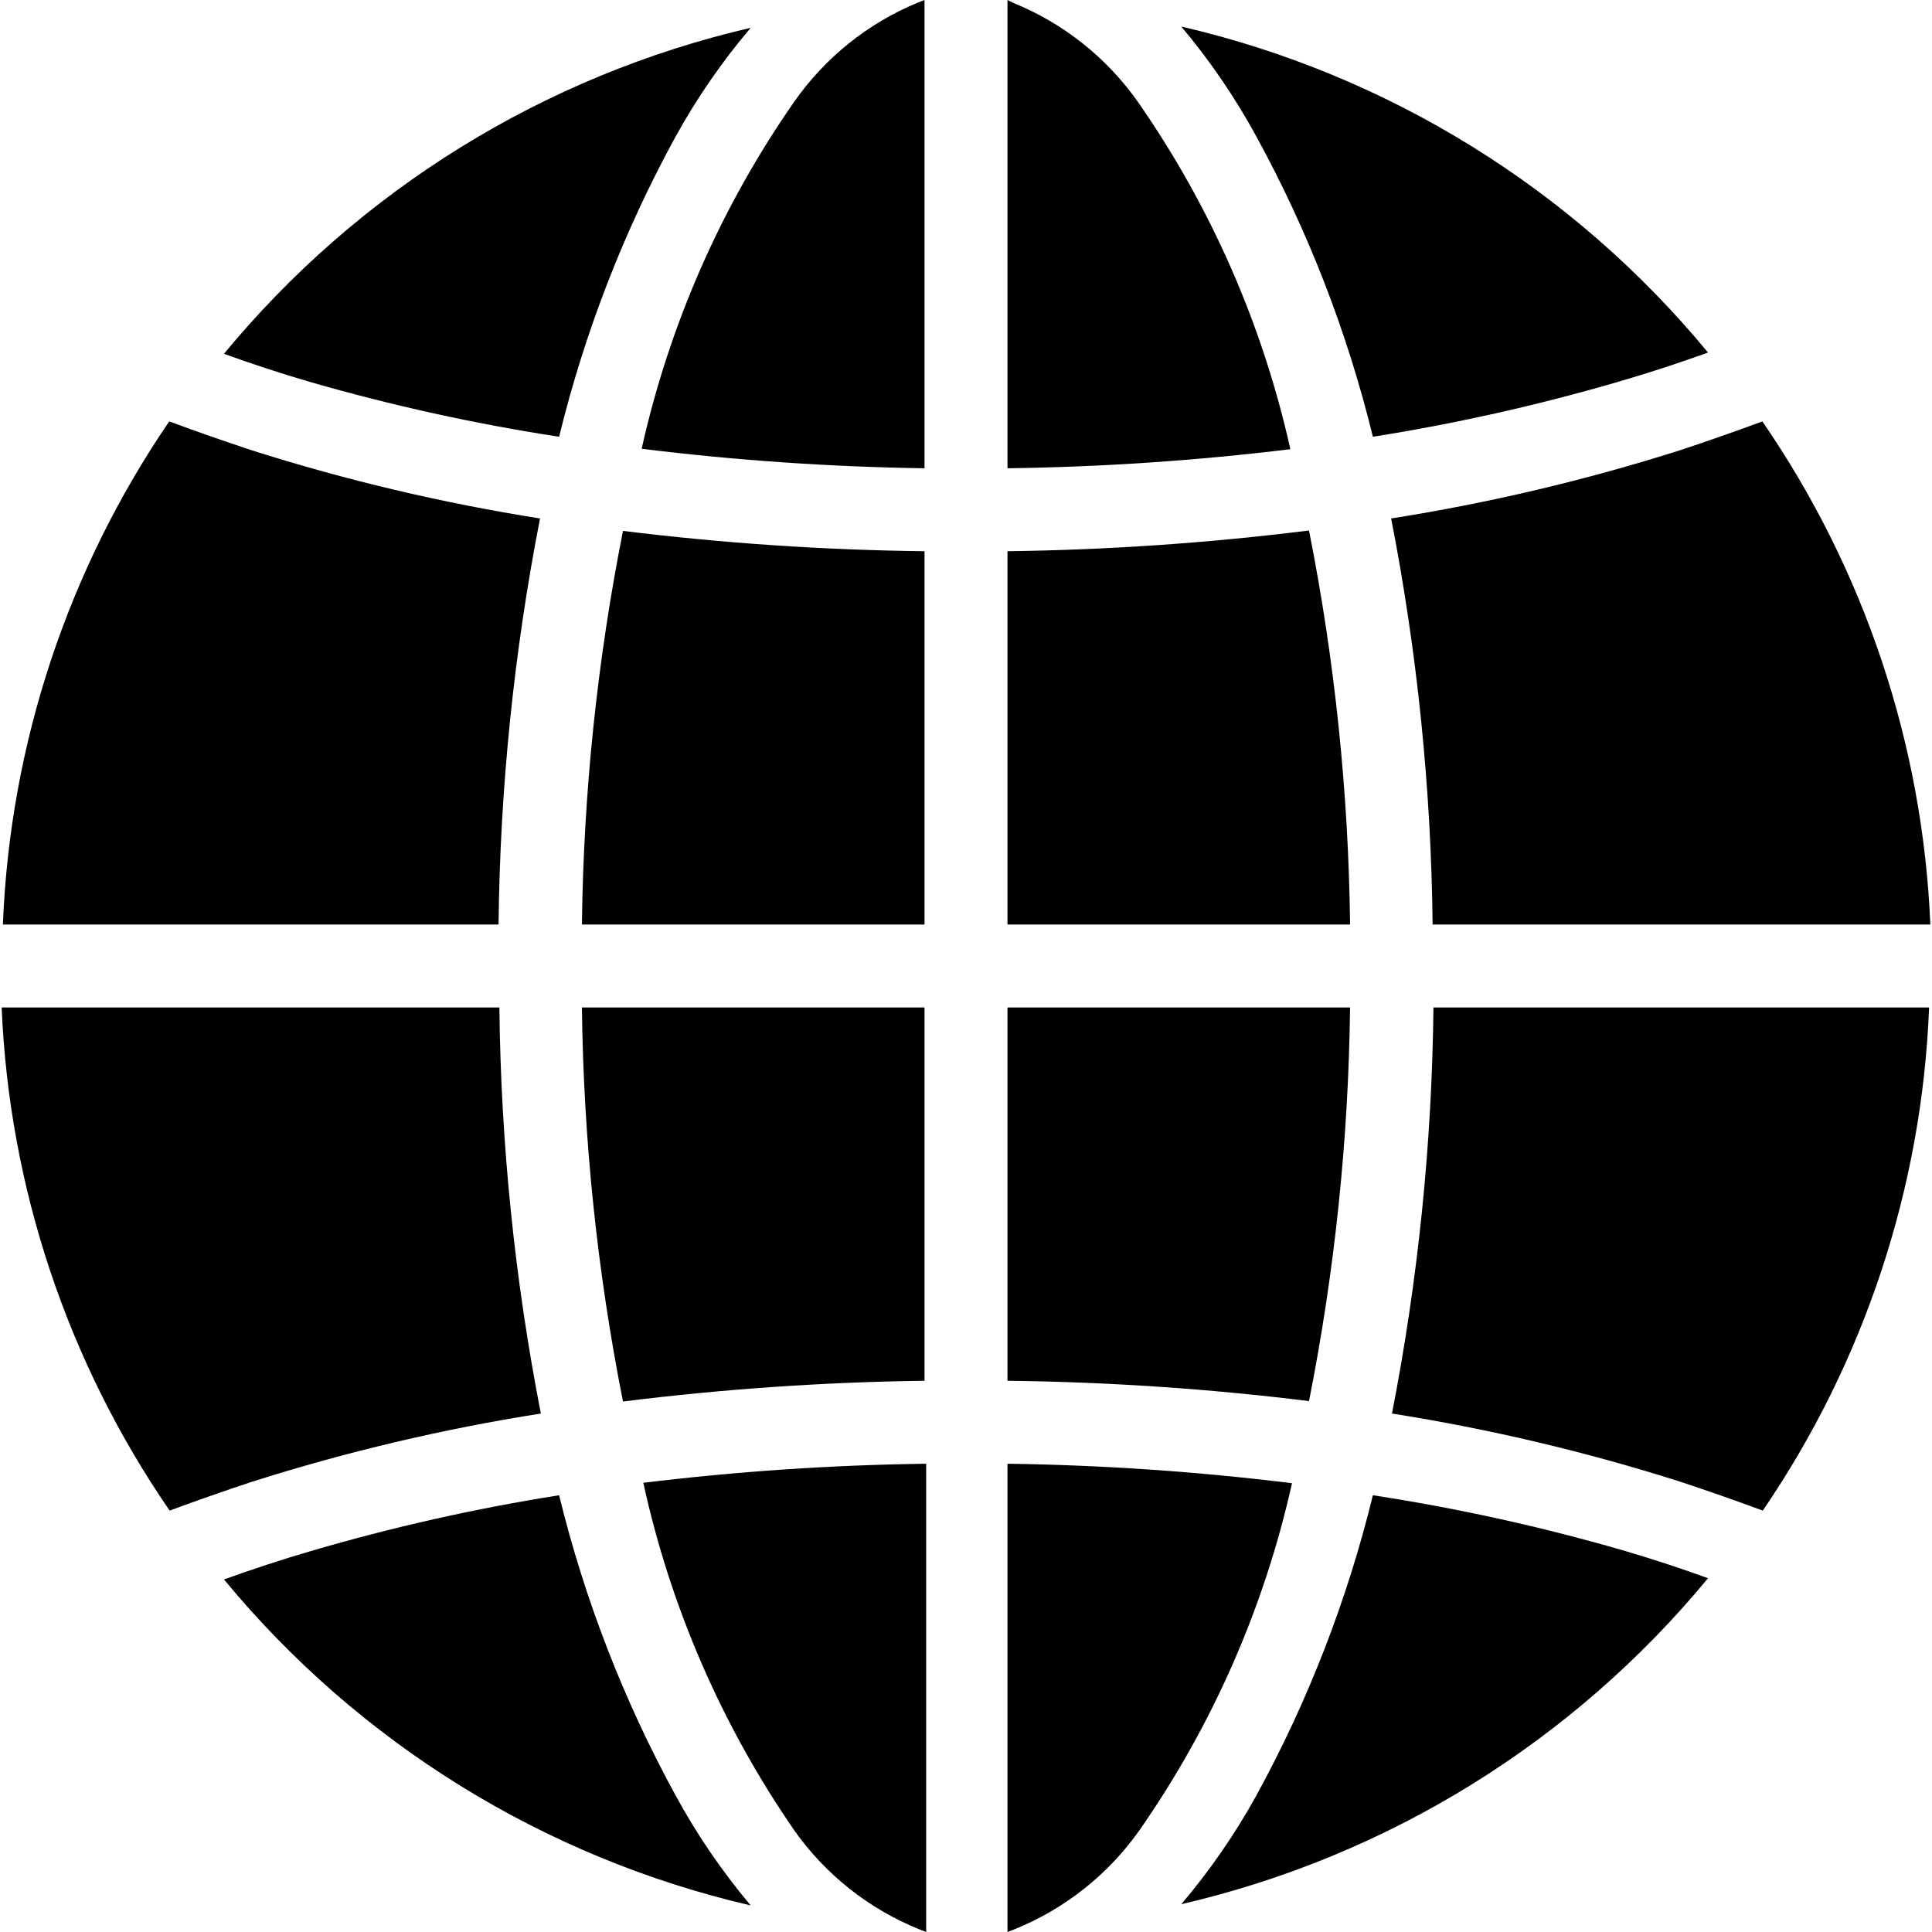
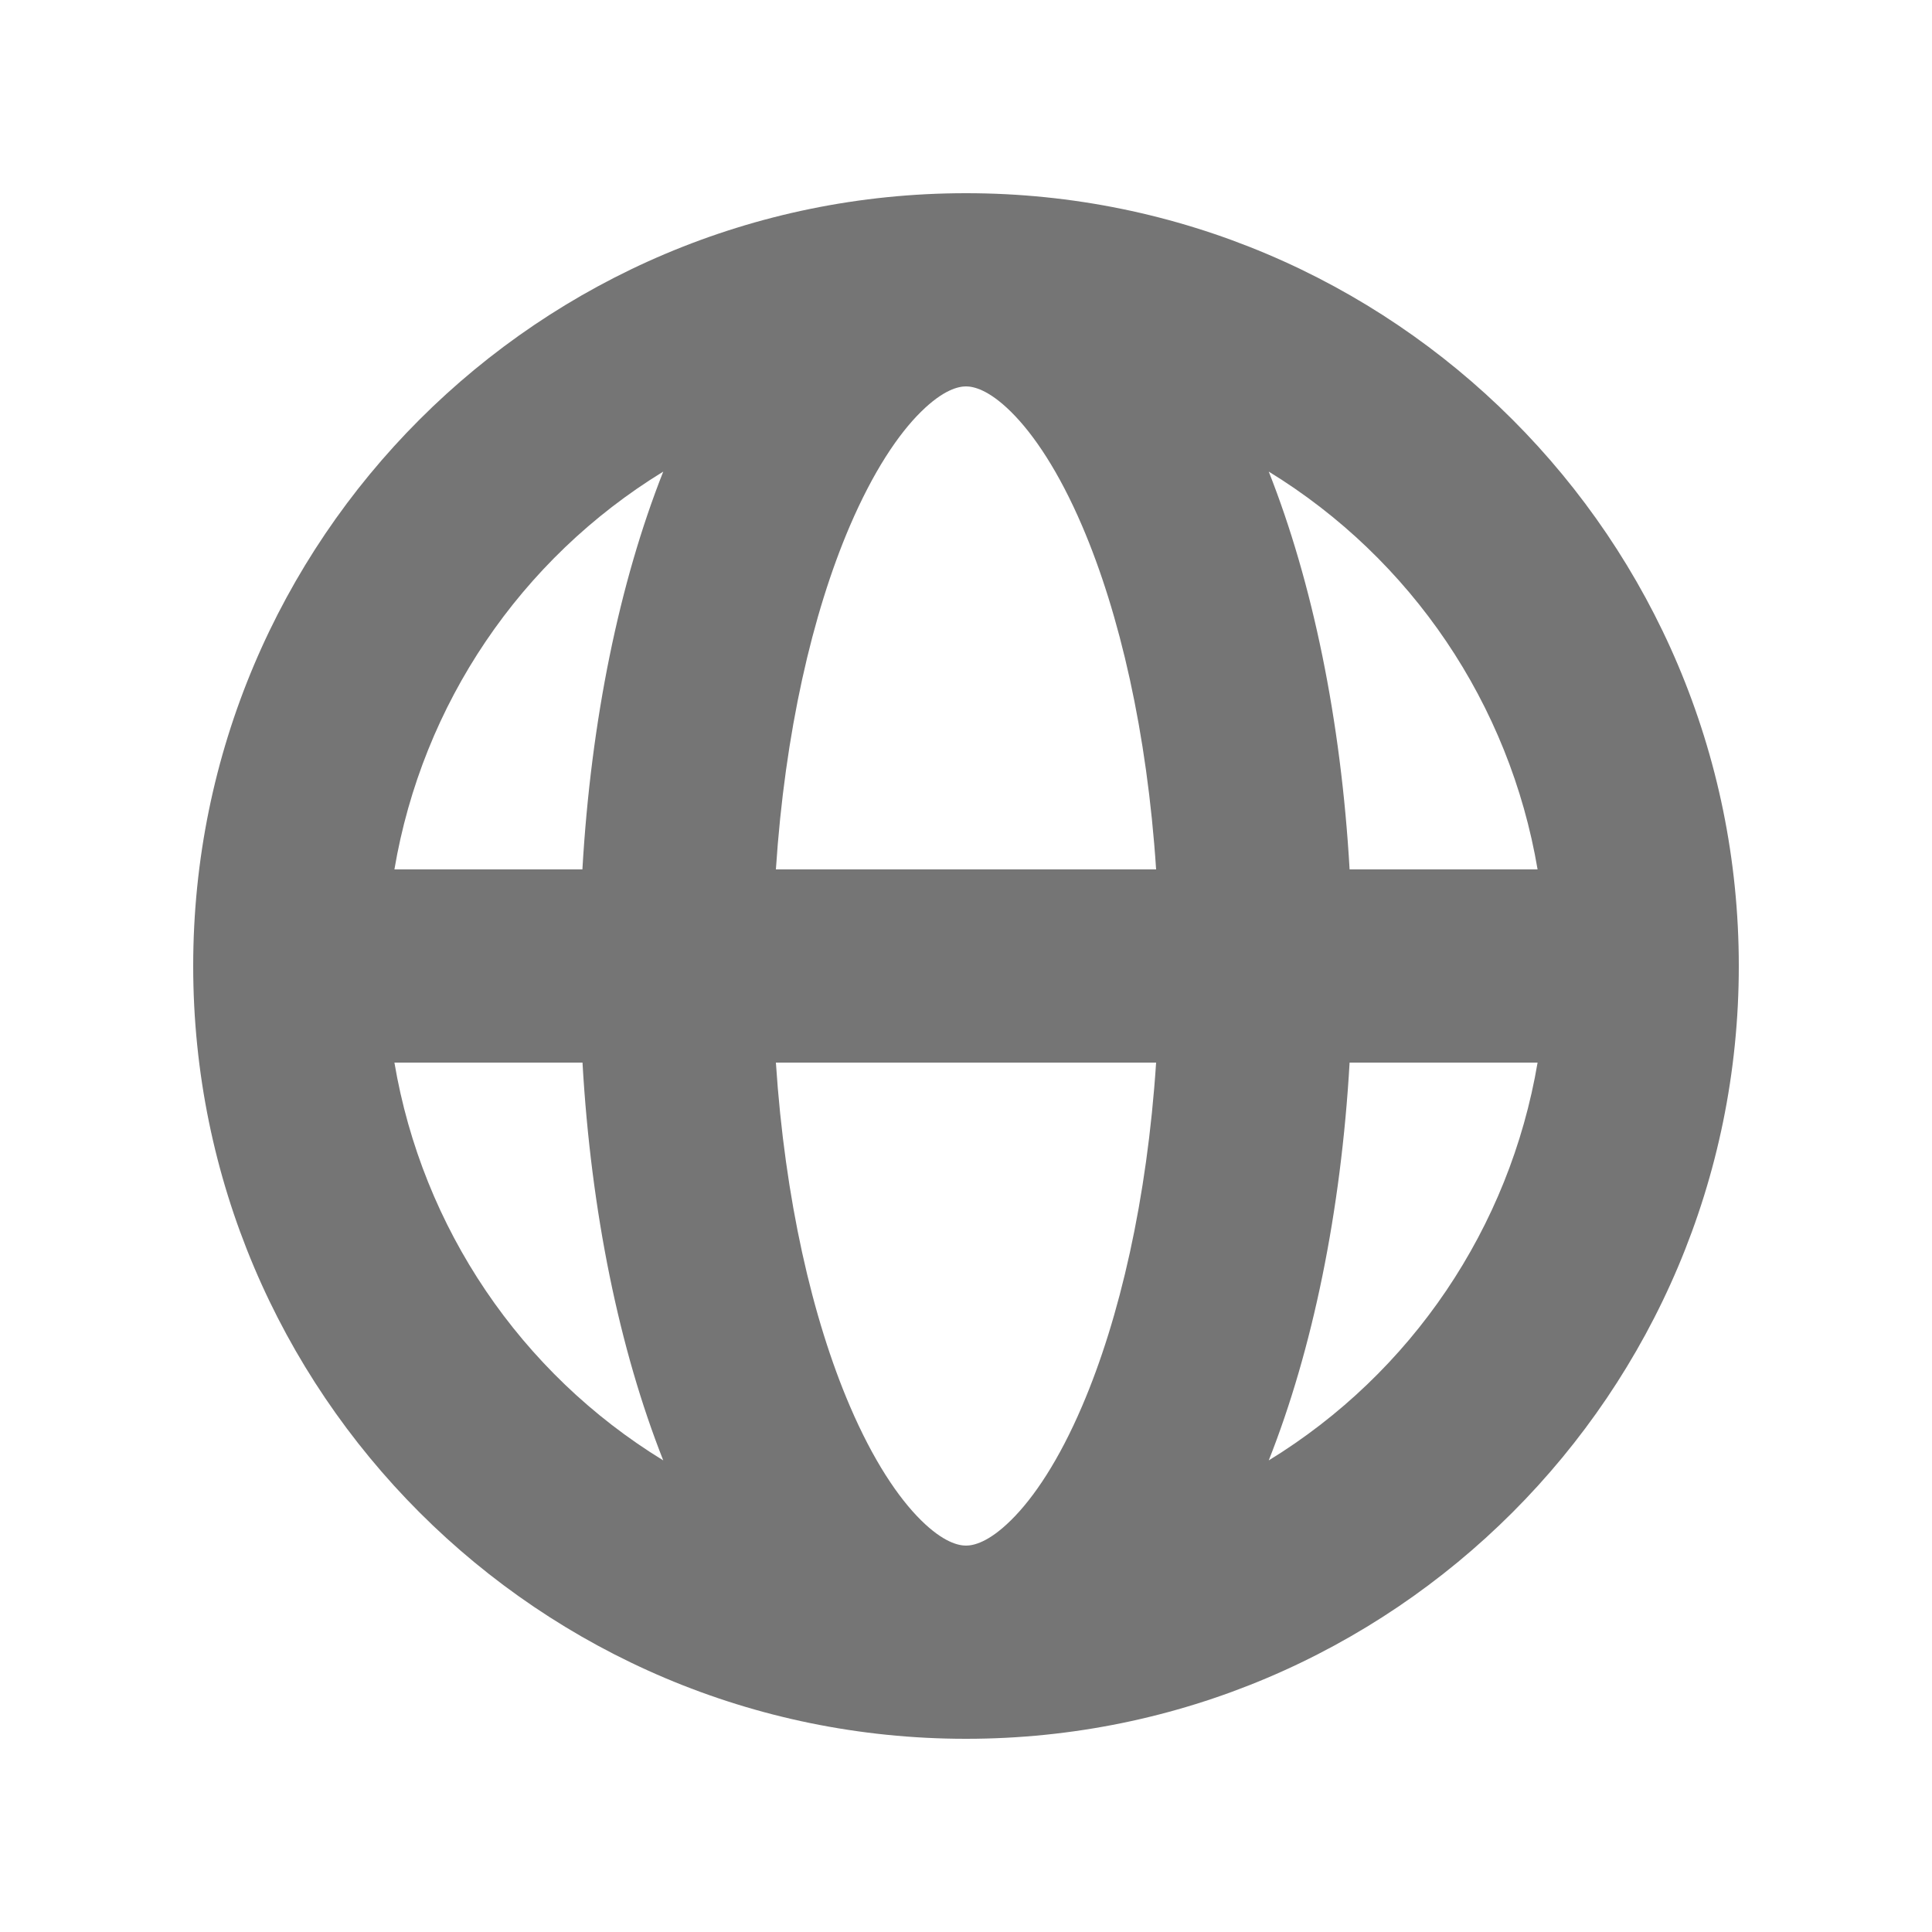
- <svg xmlns="http://www.w3.org/2000/svg" version="1.1" id="Capa_1" x="0px" y="0px" viewBox="0 0 372.64 372.64" style="enable-background:new 0 0 372.64 372.64;" xml:space="preserve">
-   <g>
-     <g>
-       <path d="M120.16,102.4c-4.961,25.01-7.612,50.424-7.92,75.92h66.08v-72C158.876,106.091,139.459,104.783,120.16,102.4z" />
-     </g>
-   </g>
-   <g>
-     <g>
-       <path d="M48.64,86.88c-5.333-1.76-10.667-3.627-16-5.6c-19.599,28.69-30.718,62.322-32.08,97.04h95.6    c0.282-26.295,2.96-52.511,8-78.32C85.35,97.028,66.791,92.642,48.64,86.88z" />
-     </g>
-   </g>
-   <g>
-     <g>
-       <path d="M43.2,68.24c5.28,1.92,10.88,3.76,16.64,5.44c15.757,4.547,31.79,8.074,48,10.56c4.939-20.203,12.496-39.675,22.48-57.92    c4.118-7.451,8.968-14.472,14.48-20.96C104.946,14.593,69.242,36.69,43.2,68.24z" />
-     </g>
-   </g>
-   <g>
-     <g>
-       <path d="M276.48,194.32c-0.283,26.295-2.96,52.51-8,78.32c18.81,2.97,37.37,7.356,55.52,13.12c5.333,1.76,10.667,3.627,16,5.6    c19.599-28.69,30.718-62.321,32.08-97.04H276.48z" />
-     </g>
-   </g>
-   <g>
-     <g>
-       <path d="M112.24,194.32c0.303,25.523,2.954,50.963,7.92,76c19.298-2.409,38.714-3.745,58.16-4v-72H112.24z" />
-     </g>
-   </g>
-   <g>
-     <g>
-       <path d="M96.32,194.32h-96c1.457,34.75,12.687,68.385,32.4,97.04c5.333-1.973,10.667-3.84,16-5.6    c18.177-5.766,36.763-10.151,55.6-13.12C99.28,246.831,96.602,220.615,96.32,194.32z" />
-     </g>
-   </g>
-   <g>
-     <g>
-       <path d="M130.32,346.32c-9.984-18.245-17.541-37.717-22.48-57.92c-16.216,2.563-32.249,6.17-48,10.8    c-5.76,1.68-11.28,3.52-16.64,5.44c26.042,31.55,61.746,53.647,101.6,62.88C139.272,360.958,134.421,353.856,130.32,346.32z" />
-     </g>
-   </g>
-   <g>
-     <g>
-       <path d="M124.08,286c5.257,24.027,15.148,46.799,29.12,67.04c6.014,8.512,14.344,15.12,24,19.04l1.44,0.56v-90.32    C160.4,282.564,142.187,283.792,124.08,286z" />
-     </g>
-   </g>
-   <g>
-     <g>
-       <path d="M312.8,298.96c-15.756-4.549-31.789-8.076-48-10.56c-4.938,20.204-12.496,39.675-22.48,57.92    c-4.115,7.452-8.966,14.474-14.48,20.96c39.854-9.233,75.558-31.33,101.6-62.88C324.16,302.48,318.56,300.64,312.8,298.96z" />
-     </g>
-   </g>
-   <g>
-     <g>
-       <path d="M194.32,282.32v90.32l1.44-0.56c9.656-3.92,17.986-10.528,24-19.04c14.076-20.193,24.076-42.937,29.44-66.96    C230.988,283.832,212.668,282.577,194.32,282.32z" />
-     </g>
-   </g>
-   <g>
-     <g>
-       <path d="M194.32,194.32v72c19.444,0.227,38.861,1.536,58.16,3.92c4.961-25.01,7.612-50.424,7.92-75.92H194.32z" />
-     </g>
-   </g>
-   <g>
-     <g>
-       <path d="M252.48,102.32c-19.297,2.411-38.714,3.747-58.16,4v72h66.08C260.097,152.797,257.446,127.357,252.48,102.32z" />
-     </g>
-   </g>
-   <g>
-     <g>
-       <path d="M219.44,19.6c-6.014-8.512-14.344-15.12-24-19.04L194.32,0v90.32c18.24-0.244,36.453-1.472,54.56-3.68    C243.526,62.59,233.525,39.817,219.44,19.6z" />
-     </g>
-   </g>
-   <g>
-     <g>
-       <path d="M227.84,5.12c5.525,6.564,10.376,13.666,14.48,21.2c9.984,18.245,17.542,37.716,22.48,57.92    c16.215-2.567,32.248-6.174,48-10.8c5.76-1.68,11.28-3.52,16.64-5.44C303.398,36.45,267.694,14.353,227.84,5.12z" />
-     </g>
-   </g>
-   <g>
-     <g>
-       <path d="M339.92,81.28c-5.333,1.973-10.667,3.84-16,5.6c-18.176,5.768-36.763,10.154-55.6,13.12c5.04,25.81,7.717,52.025,8,78.32    h96C370.863,143.57,359.633,109.935,339.92,81.28z" />
-     </g>
-   </g>
-   <g>
-     <g>
-       <path d="M176.88,0.56c-9.539,3.973-17.752,10.576-23.68,19.04c-14.076,20.193-24.076,42.938-29.44,66.96    c18.106,2.236,36.319,3.491,54.56,3.76V0L176.88,0.56z" />
-     </g>
-   </g>
-   <g>
- </g>
-   <g>
- </g>
-   <g>
- </g>
-   <g>
- </g>
-   <g>
- </g>
-   <g>
- </g>
-   <g>
- </g>
-   <g>
- </g>
-   <g>
- </g>
-   <g>
- </g>
-   <g>
- </g>
-   <g>
- </g>
-   <g>
- </g>
-   <g>
- </g>
-   <g>
- </g>
+ <svg xmlns="http://www.w3.org/2000/svg" viewBox="0 0 20 20" fill="currentColor" color="#757575">
+   <path fill-rule="evenodd" d="M4.083 9h1.946c.089-1.546.383-2.97.837-4.118A6.004 6.004 0 004.083 9zM10 2a8 8 0 100 16 8 8 0 000-16zm0 2c-.076 0-.232.032-.465.262-.238.234-.497.623-.737 1.182-.389.907-.673 2.142-.766 3.556h3.936c-.093-1.414-.377-2.649-.766-3.556-.24-.56-.5-.948-.737-1.182C10.232 4.032 10.076 4 10 4zm3.971 5c-.089-1.546-.383-2.97-.837-4.118A6.004 6.004 0 0115.917 9h-1.946zm-2.003 2H8.032c.093 1.414.377 2.649.766 3.556.24.56.5.948.737 1.182.233.23.389.262.465.262.076 0 .232-.032.465-.262.238-.234.498-.623.737-1.182.389-.907.673-2.142.766-3.556zm1.166 4.118c.454-1.147.748-2.572.837-4.118h1.946a6.004 6.004 0 01-2.783 4.118zm-6.268 0C6.412 13.97 6.118 12.546 6.03 11H4.083a6.004 6.004 0 002.783 4.118z" clip-rule="evenodd" />
</svg>
